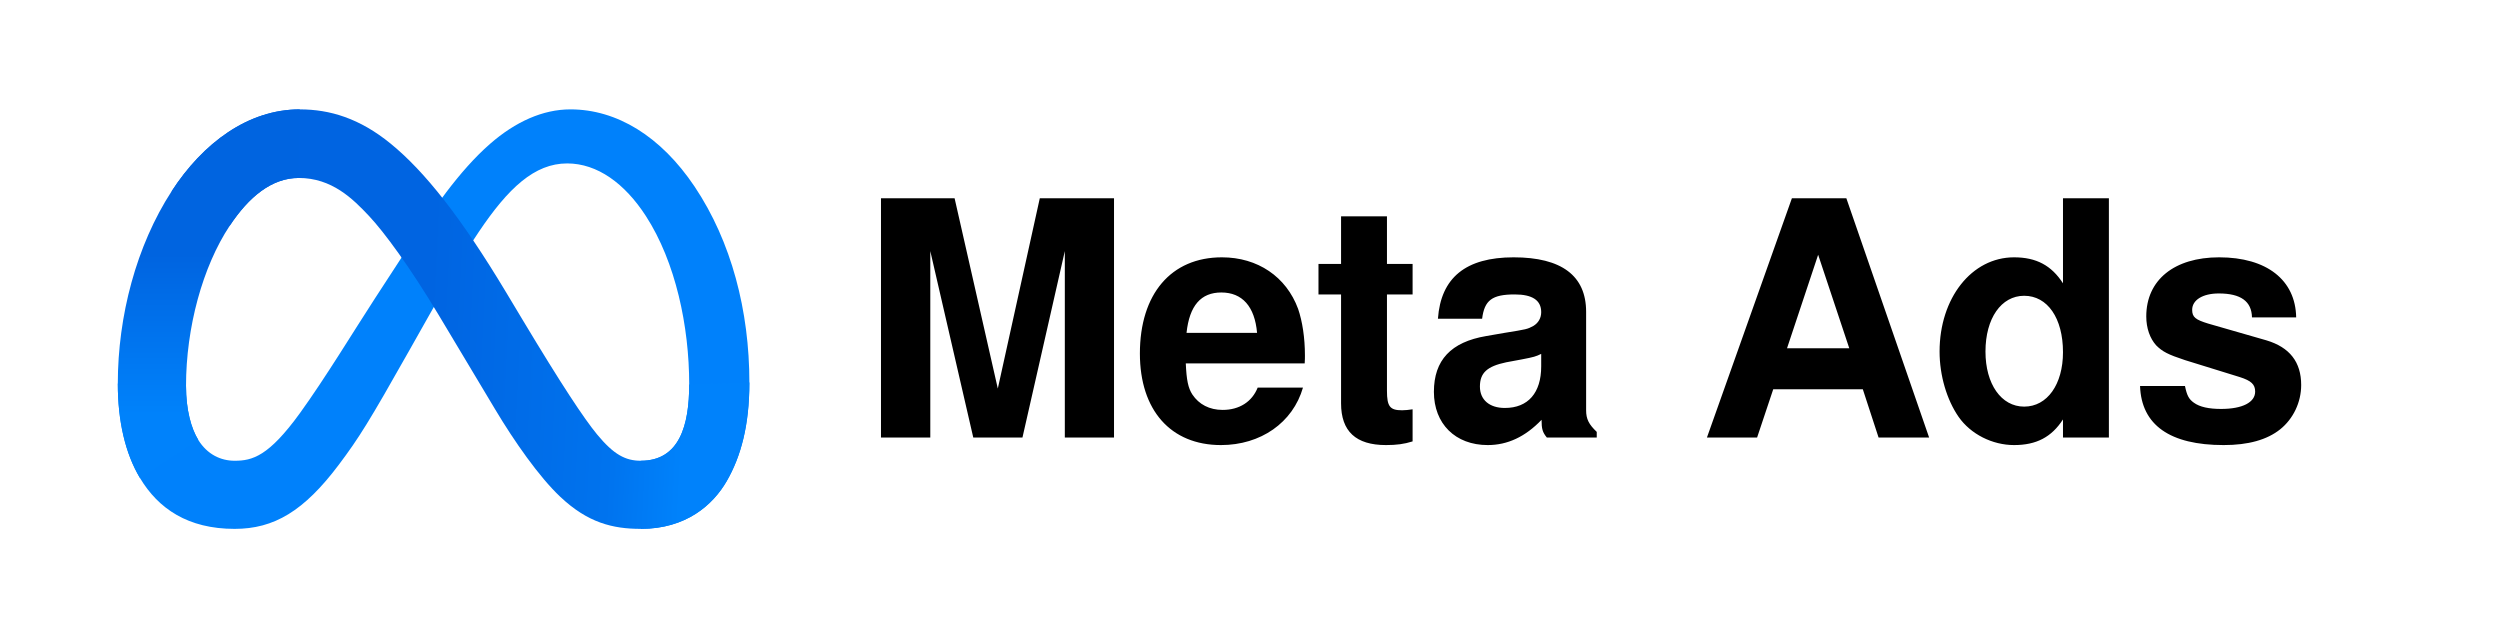
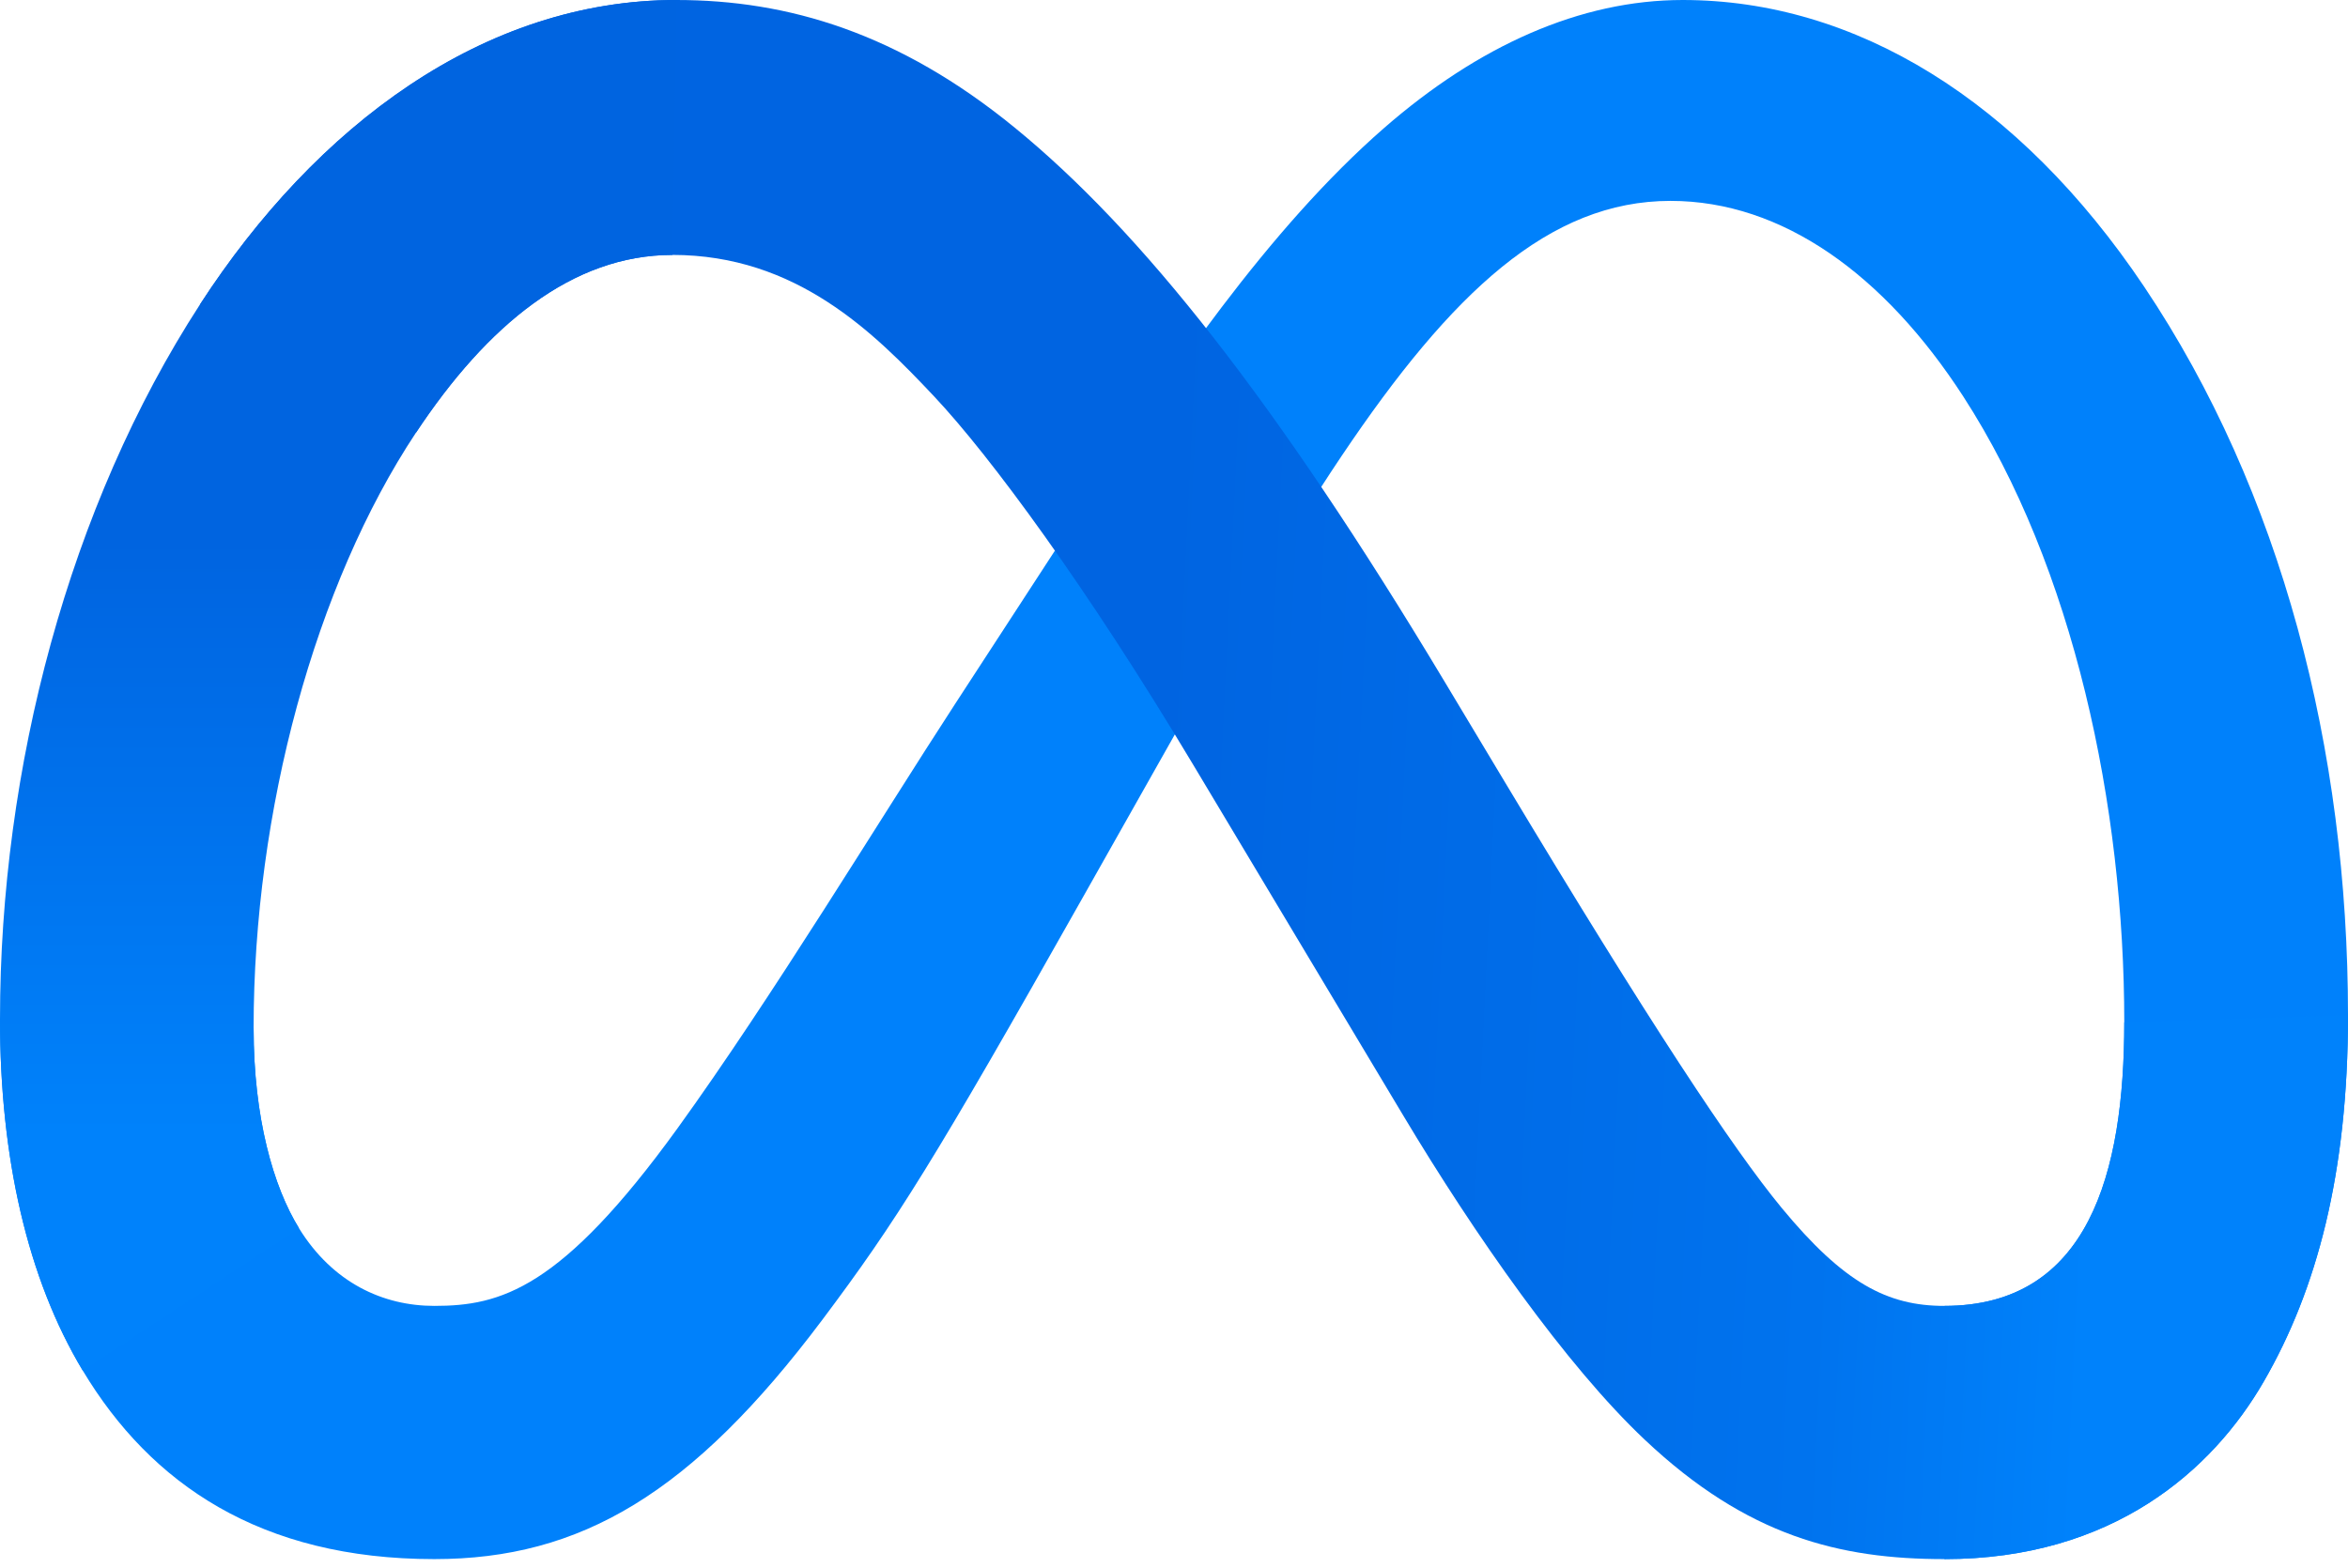
- <svg xmlns="http://www.w3.org/2000/svg" viewBox="0 0 320 81" width="320" height="81">
-   <svg x="15" y="14" width="81" height="54" viewBox="0 0 256 171" preserveAspectRatio="xMidYMid meet" overflow="visible">
-     <defs>
-       <linearGradient id="a" x1="13.878%" x2="89.144%" y1="55.934%" y2="58.694%">
-         <stop offset="0%" stop-color="#0064E1" />
-         <stop offset="40%" stop-color="#0064E1" />
-         <stop offset="83%" stop-color="#0073EE" />
-         <stop offset="100%" stop-color="#0082FB" />
-       </linearGradient>
-       <linearGradient id="b" x1="54.315%" x2="54.315%" y1="82.782%" y2="39.307%">
-         <stop offset="0%" stop-color="#0082FB" />
-         <stop offset="100%" stop-color="#0064E0" />
-       </linearGradient>
-     </defs>
-     <path fill="#0081FB" d="M27.651 112.136c0 9.775 2.146 17.28 4.95 21.82 3.677 5.947 9.16 8.466 14.751 8.466 7.211 0 13.808-1.79 26.52-19.372 10.185-14.092 22.186-33.874 30.26-46.275l13.675-21.01c9.499-14.591 20.493-30.811 33.1-41.806C161.196 4.985 172.298 0 183.47 0c18.758 0 36.625 10.87 50.3 31.257C248.735 53.584 256 81.707 256 110.729c0 17.253-3.4 29.93-9.187 39.946-5.591 9.686-16.488 19.363-34.818 19.363v-27.616c15.695 0 19.612-14.422 19.612-30.927 0-23.52-5.484-49.623-17.564-68.273-8.574-13.23-19.684-21.313-31.907-21.313-13.22 0-23.859 9.97-35.815 27.75-6.356 9.445-12.882 20.956-20.208 33.944l-8.066 14.289c-16.203 28.728-20.307 35.271-28.408 46.07-14.2 18.91-26.324 26.076-42.287 26.076-18.935 0-30.91-8.2-38.325-20.556C2.973 139.413 0 126.202 0 111.148l27.651.988Z" />
-     <path fill="url(#a)" d="M21.802 33.206C34.48 13.666 52.774 0 73.757 0 85.91 0 97.99 3.597 110.605 13.897c13.798 11.261 28.505 29.805 46.853 60.368l6.58 10.967c15.881 26.459 24.917 40.07 30.205 46.49 6.802 8.243 11.565 10.7 17.752 10.7 15.695 0 19.612-14.422 19.612-30.927l24.393-.766c0 17.253-3.4 29.93-9.187 39.946-5.591 9.686-16.488 19.363-34.818 19.363-11.395 0-21.49-2.475-32.654-13.007-8.582-8.083-18.615-22.443-26.334-35.352l-22.96-38.352C118.528 64.08 107.96 49.73 101.845 43.23c-6.578-6.988-15.036-15.428-28.532-15.428-10.923 0-20.2 7.666-27.963 19.39L21.802 33.206Z" />
-     <path fill="url(#b)" d="M73.312 27.802c-10.923 0-20.2 7.666-27.963 19.39-10.976 16.568-17.698 41.245-17.698 64.944 0 9.775 2.146 17.28 4.95 21.82L9.027 149.482C2.973 139.413 0 126.202 0 111.148 0 83.772 7.514 55.24 21.802 33.206 34.48 13.666 52.774 0 73.757 0l-.445 27.802Z" />
-   </svg>
-   <text x="110" y="56" font-family="Helvetica, Arial, sans-serif" font-size="42" font-weight="700" fill="#000">Meta Ads</text>
+ <svg xmlns="http://www.w3.org/2000/svg" width="256" height="171" preserveAspectRatio="xMidYMid" viewBox="0 0 256 171">
+   <defs>
+     <linearGradient id="a" x1="13.878%" x2="89.144%" y1="55.934%" y2="58.694%">
+       <stop offset="0%" stop-color="#0064E1" />
+       <stop offset="40%" stop-color="#0064E1" />
+       <stop offset="83%" stop-color="#0073EE" />
+       <stop offset="100%" stop-color="#0082FB" />
+     </linearGradient>
+     <linearGradient id="b" x1="54.315%" x2="54.315%" y1="82.782%" y2="39.307%">
+       <stop offset="0%" stop-color="#0082FB" />
+       <stop offset="100%" stop-color="#0064E0" />
+     </linearGradient>
+   </defs>
+   <path fill="#0081FB" d="M27.651 112.136c0 9.775 2.146 17.28 4.95 21.82 3.677 5.947 9.16 8.466 14.751 8.466 7.211 0 13.808-1.79 26.52-19.372 10.185-14.092 22.186-33.874 30.26-46.275l13.675-21.01c9.499-14.591 20.493-30.811 33.1-41.806C161.196 4.985 172.298 0 183.47 0c18.758 0 36.625 10.87 50.3 31.257C248.735 53.584 256 81.707 256 110.729c0 17.253-3.4 29.93-9.187 39.946-5.591 9.686-16.488 19.363-34.818 19.363v-27.616c15.695 0 19.612-14.422 19.612-30.927 0-23.52-5.484-49.623-17.564-68.273-8.574-13.23-19.684-21.313-31.907-21.313-13.22 0-23.859 9.97-35.815 27.75-6.356 9.445-12.882 20.956-20.208 33.944l-8.066 14.289c-16.203 28.728-20.307 35.271-28.408 46.07-14.2 18.91-26.324 26.076-42.287 26.076-18.935 0-30.91-8.2-38.325-20.556C2.973 139.413 0 126.202 0 111.148l27.651.988Z" />
+   <path fill="url(#a)" d="M21.802 33.206C34.48 13.666 52.774 0 73.757 0 85.91 0 97.99 3.597 110.605 13.897c13.798 11.261 28.505 29.805 46.853 60.368l6.58 10.967c15.881 26.459 24.917 40.07 30.205 46.49 6.802 8.243 11.565 10.7 17.752 10.7 15.695 0 19.612-14.422 19.612-30.927l24.393-.766c0 17.253-3.4 29.93-9.187 39.946-5.591 9.686-16.488 19.363-34.818 19.363-11.395 0-21.49-2.475-32.654-13.007-8.582-8.083-18.615-22.443-26.334-35.352l-22.96-38.352C118.528 64.08 107.96 49.73 101.845 43.23c-6.578-6.988-15.036-15.428-28.532-15.428-10.923 0-20.2 7.666-27.963 19.39L21.802 33.206Z" />
+   <path fill="url(#b)" d="M73.312 27.802c-10.923 0-20.2 7.666-27.963 19.39-10.976 16.568-17.698 41.245-17.698 64.944 0 9.775 2.146 17.28 4.95 21.82L9.027 149.482C2.973 139.413 0 126.202 0 111.148 0 83.772 7.514 55.24 21.802 33.206 34.48 13.666 52.774 0 73.757 0l-.445 27.802Z" />
</svg>
